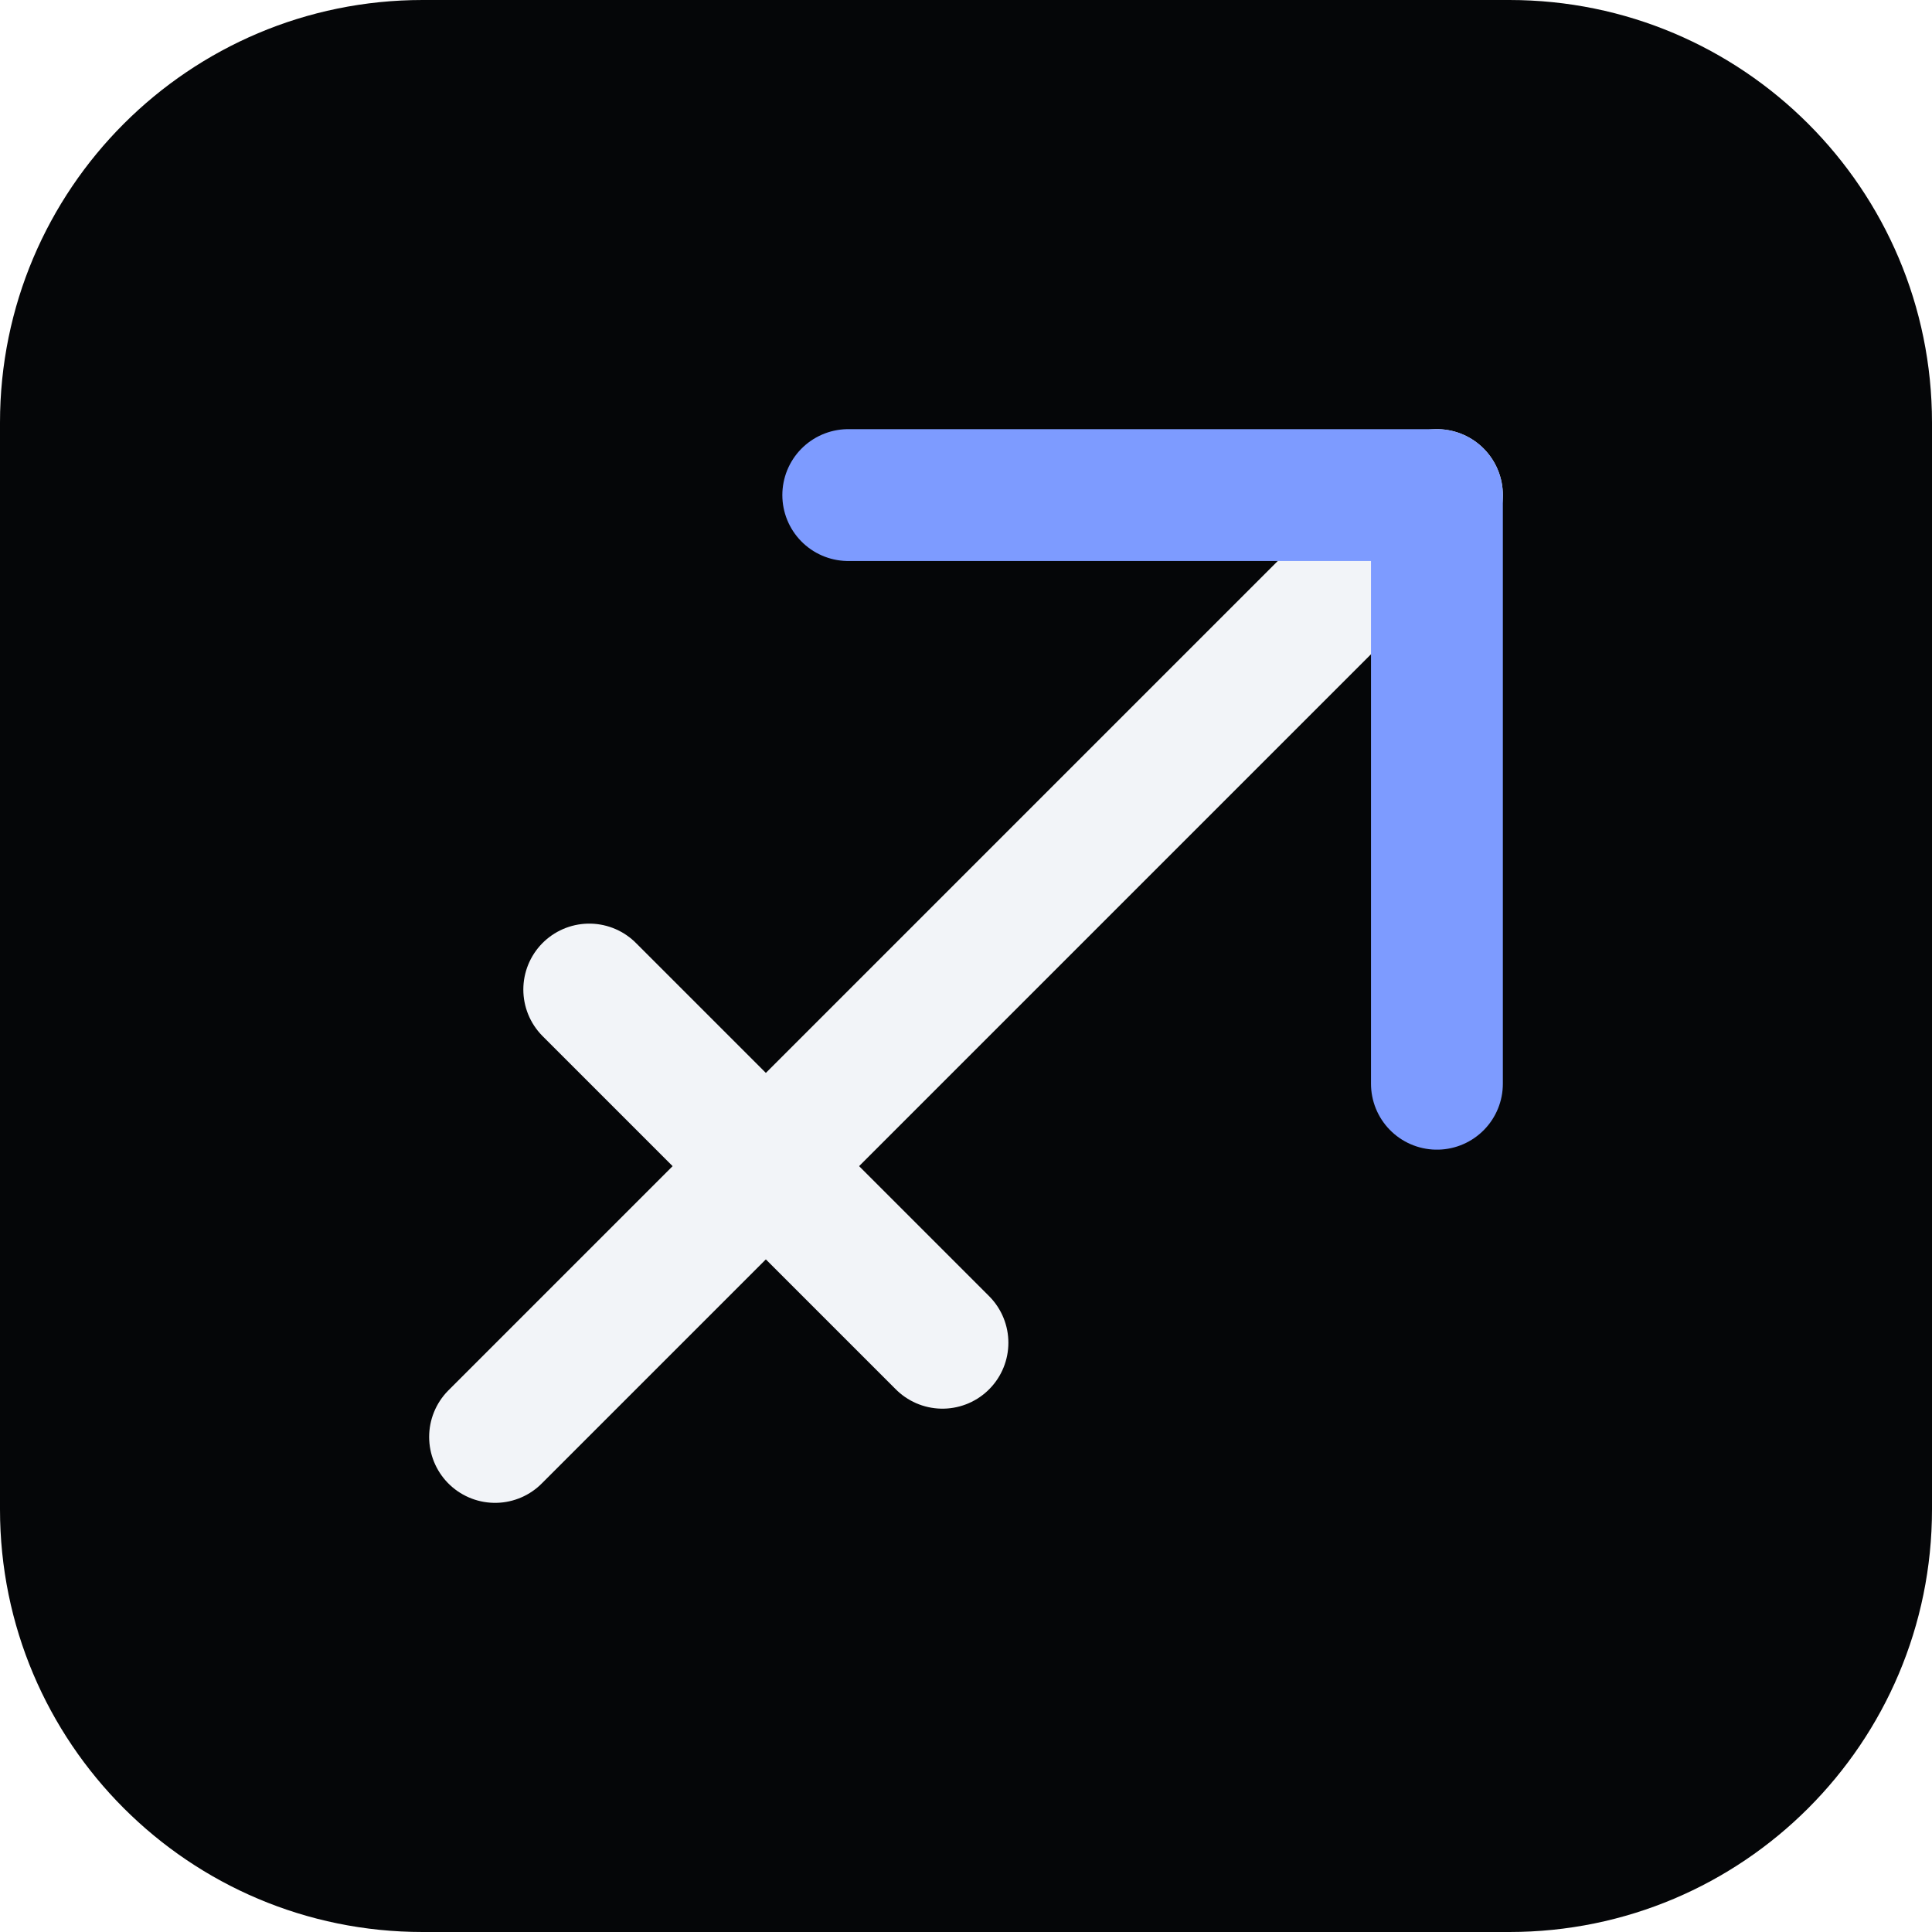
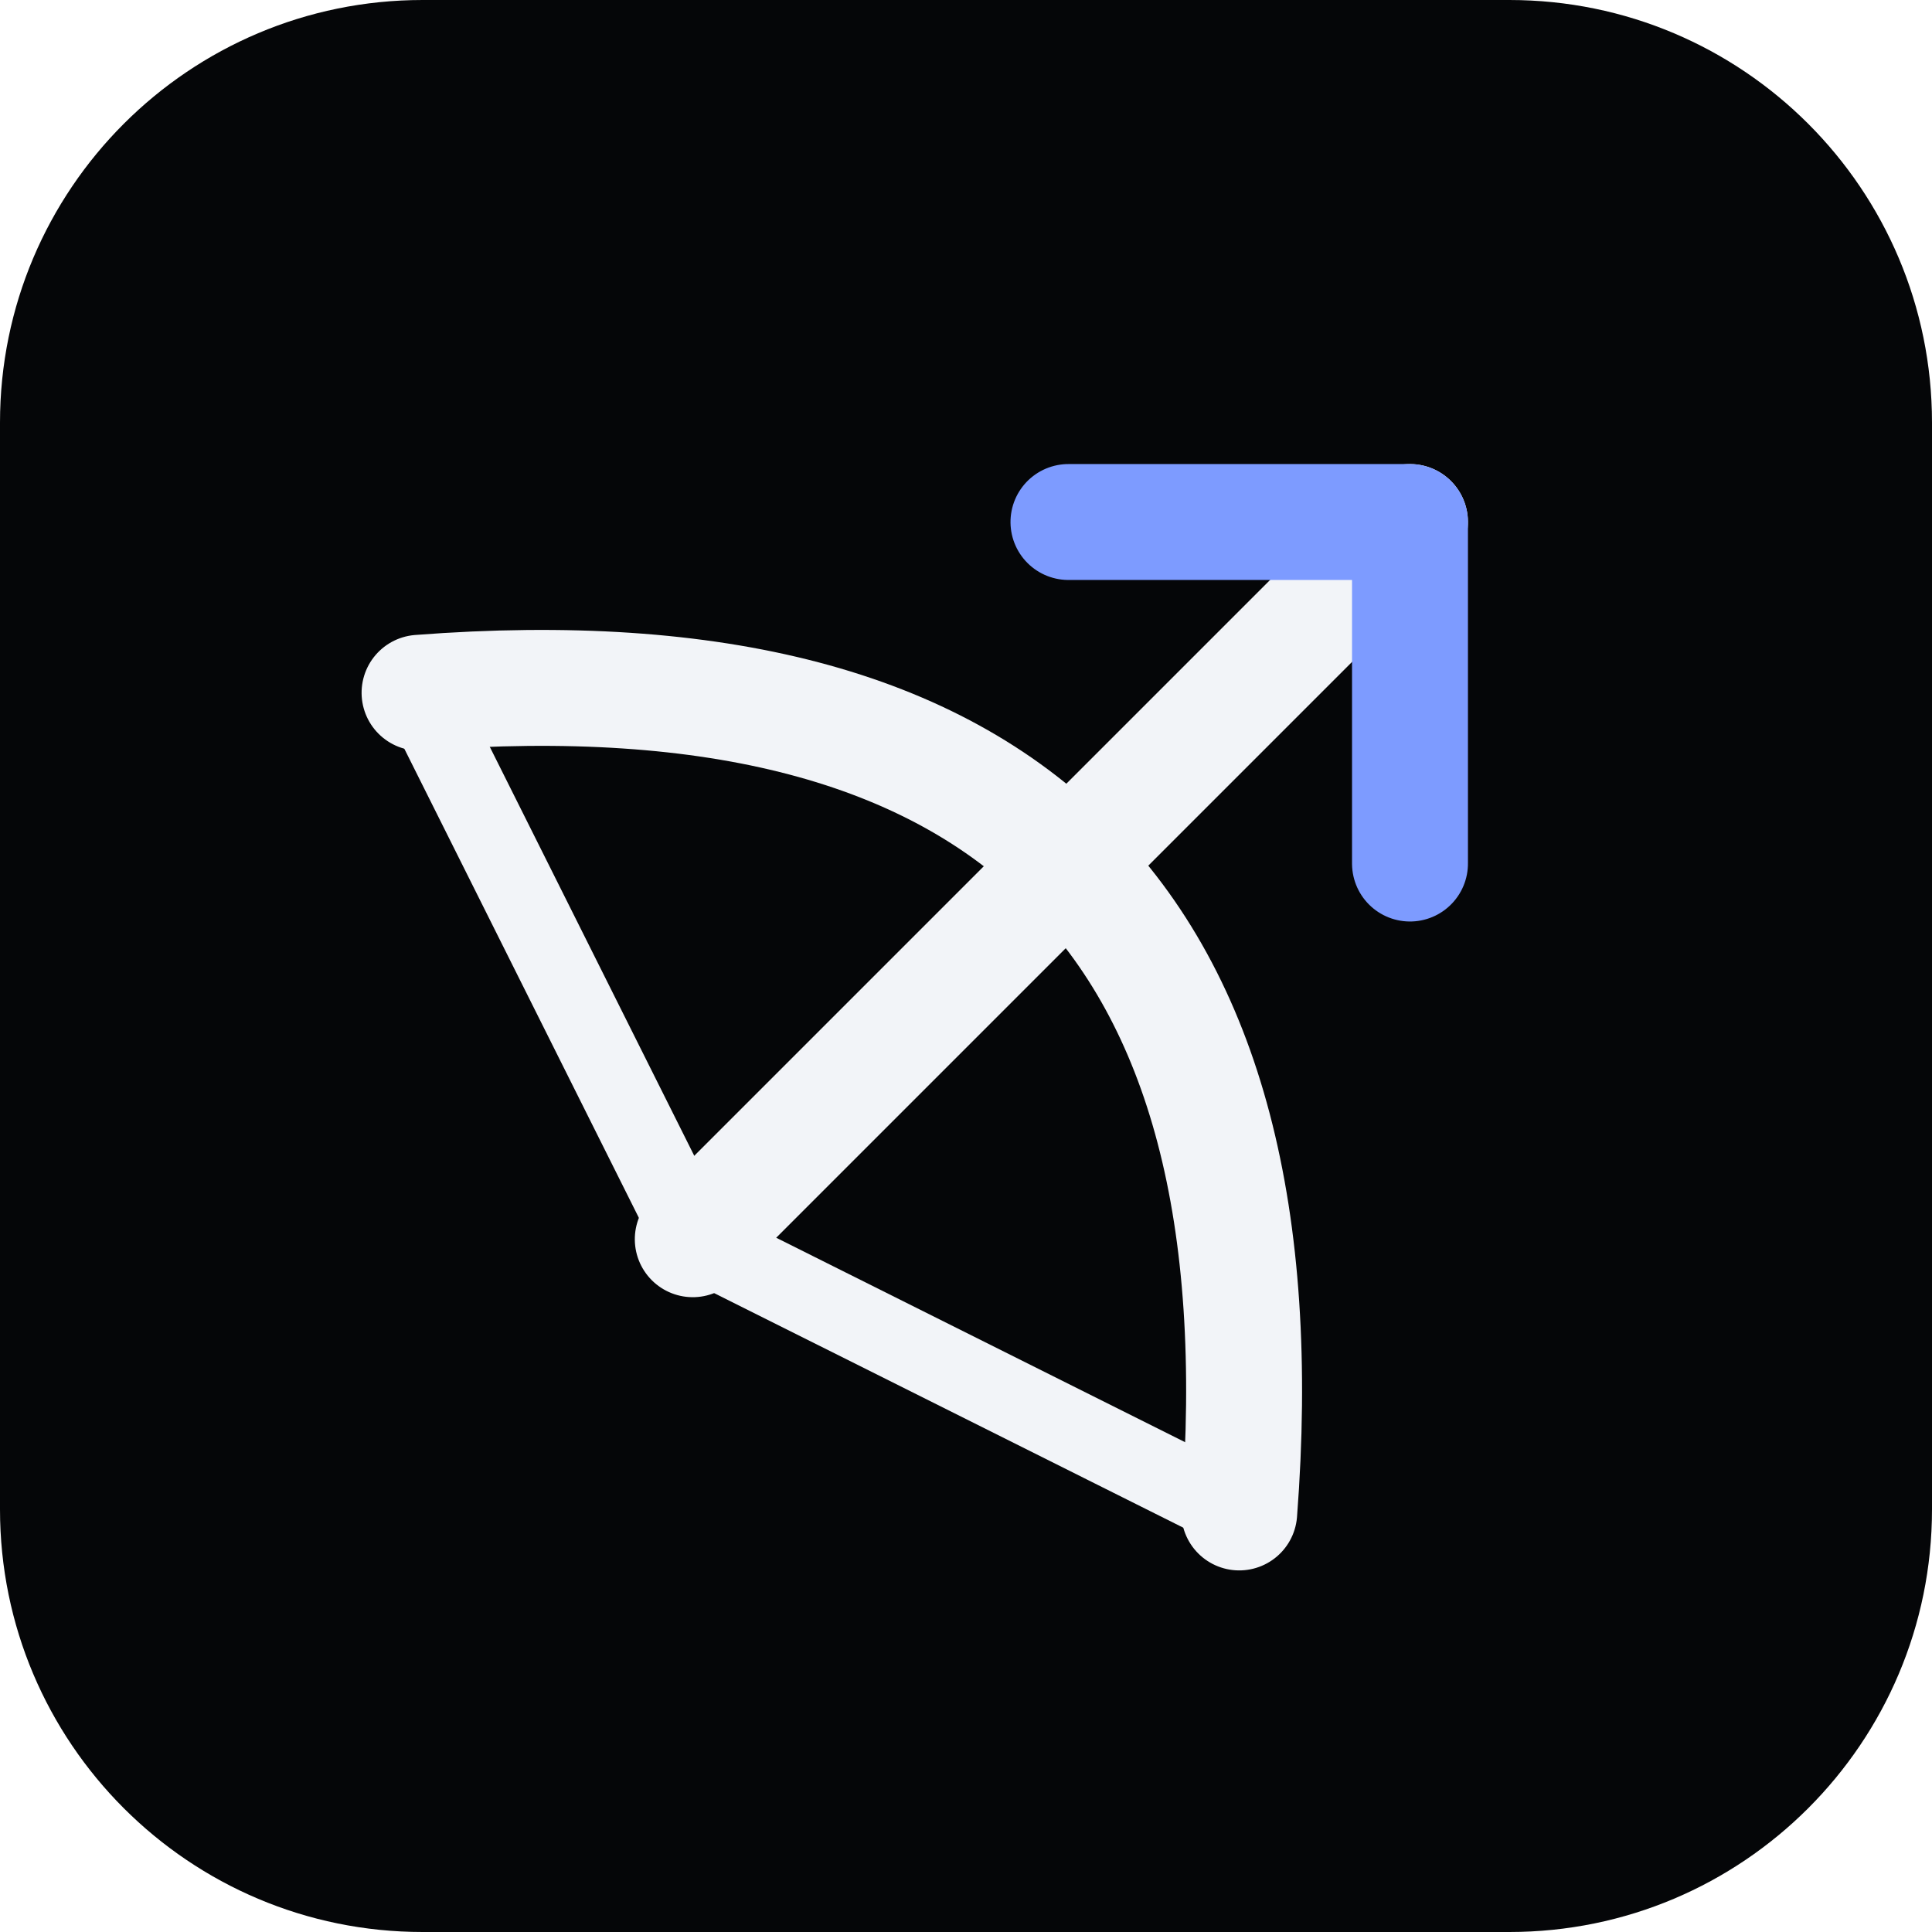
- <svg xmlns="http://www.w3.org/2000/svg" viewBox="0 0 32 32" fill="none" stroke-width="2.8" stroke-linecap="round" stroke-linejoin="round">
+ <svg xmlns="http://www.w3.org/2000/svg" viewBox="0 0 32 32" fill="none" stroke-width="2.4" stroke-linecap="round" stroke-linejoin="round">
  <rect width="32" height="32" rx="7" fill="#050608" />
-   <g transform="translate(16 16) scale(.78) translate(-16 -16)">
-     <path d="M6 26L26 6" stroke="#F2F4F8" />
-     <path d="M8 16.5l7.5 7.5" stroke="#F2F4F8" />
-     <path d="M13.5 6H26v12.5" stroke="#7D9BFF" />
+   <g transform="translate(16 16) scale(.8) translate(-16 -16) rotate(-45 16 16)">
+     <path d="M12 4Q26 16 12 28" stroke="#F2F4F8" />
+     <path d="M12 4L8 16L12 28" stroke="#F2F4F8" stroke-width="1.6" />
+     <path d="M8 16H29" stroke="#F2F4F8" />
+     <path d="M24 11L29 16L24 21" stroke="#7D9BFF" />
  </g>
</svg>
